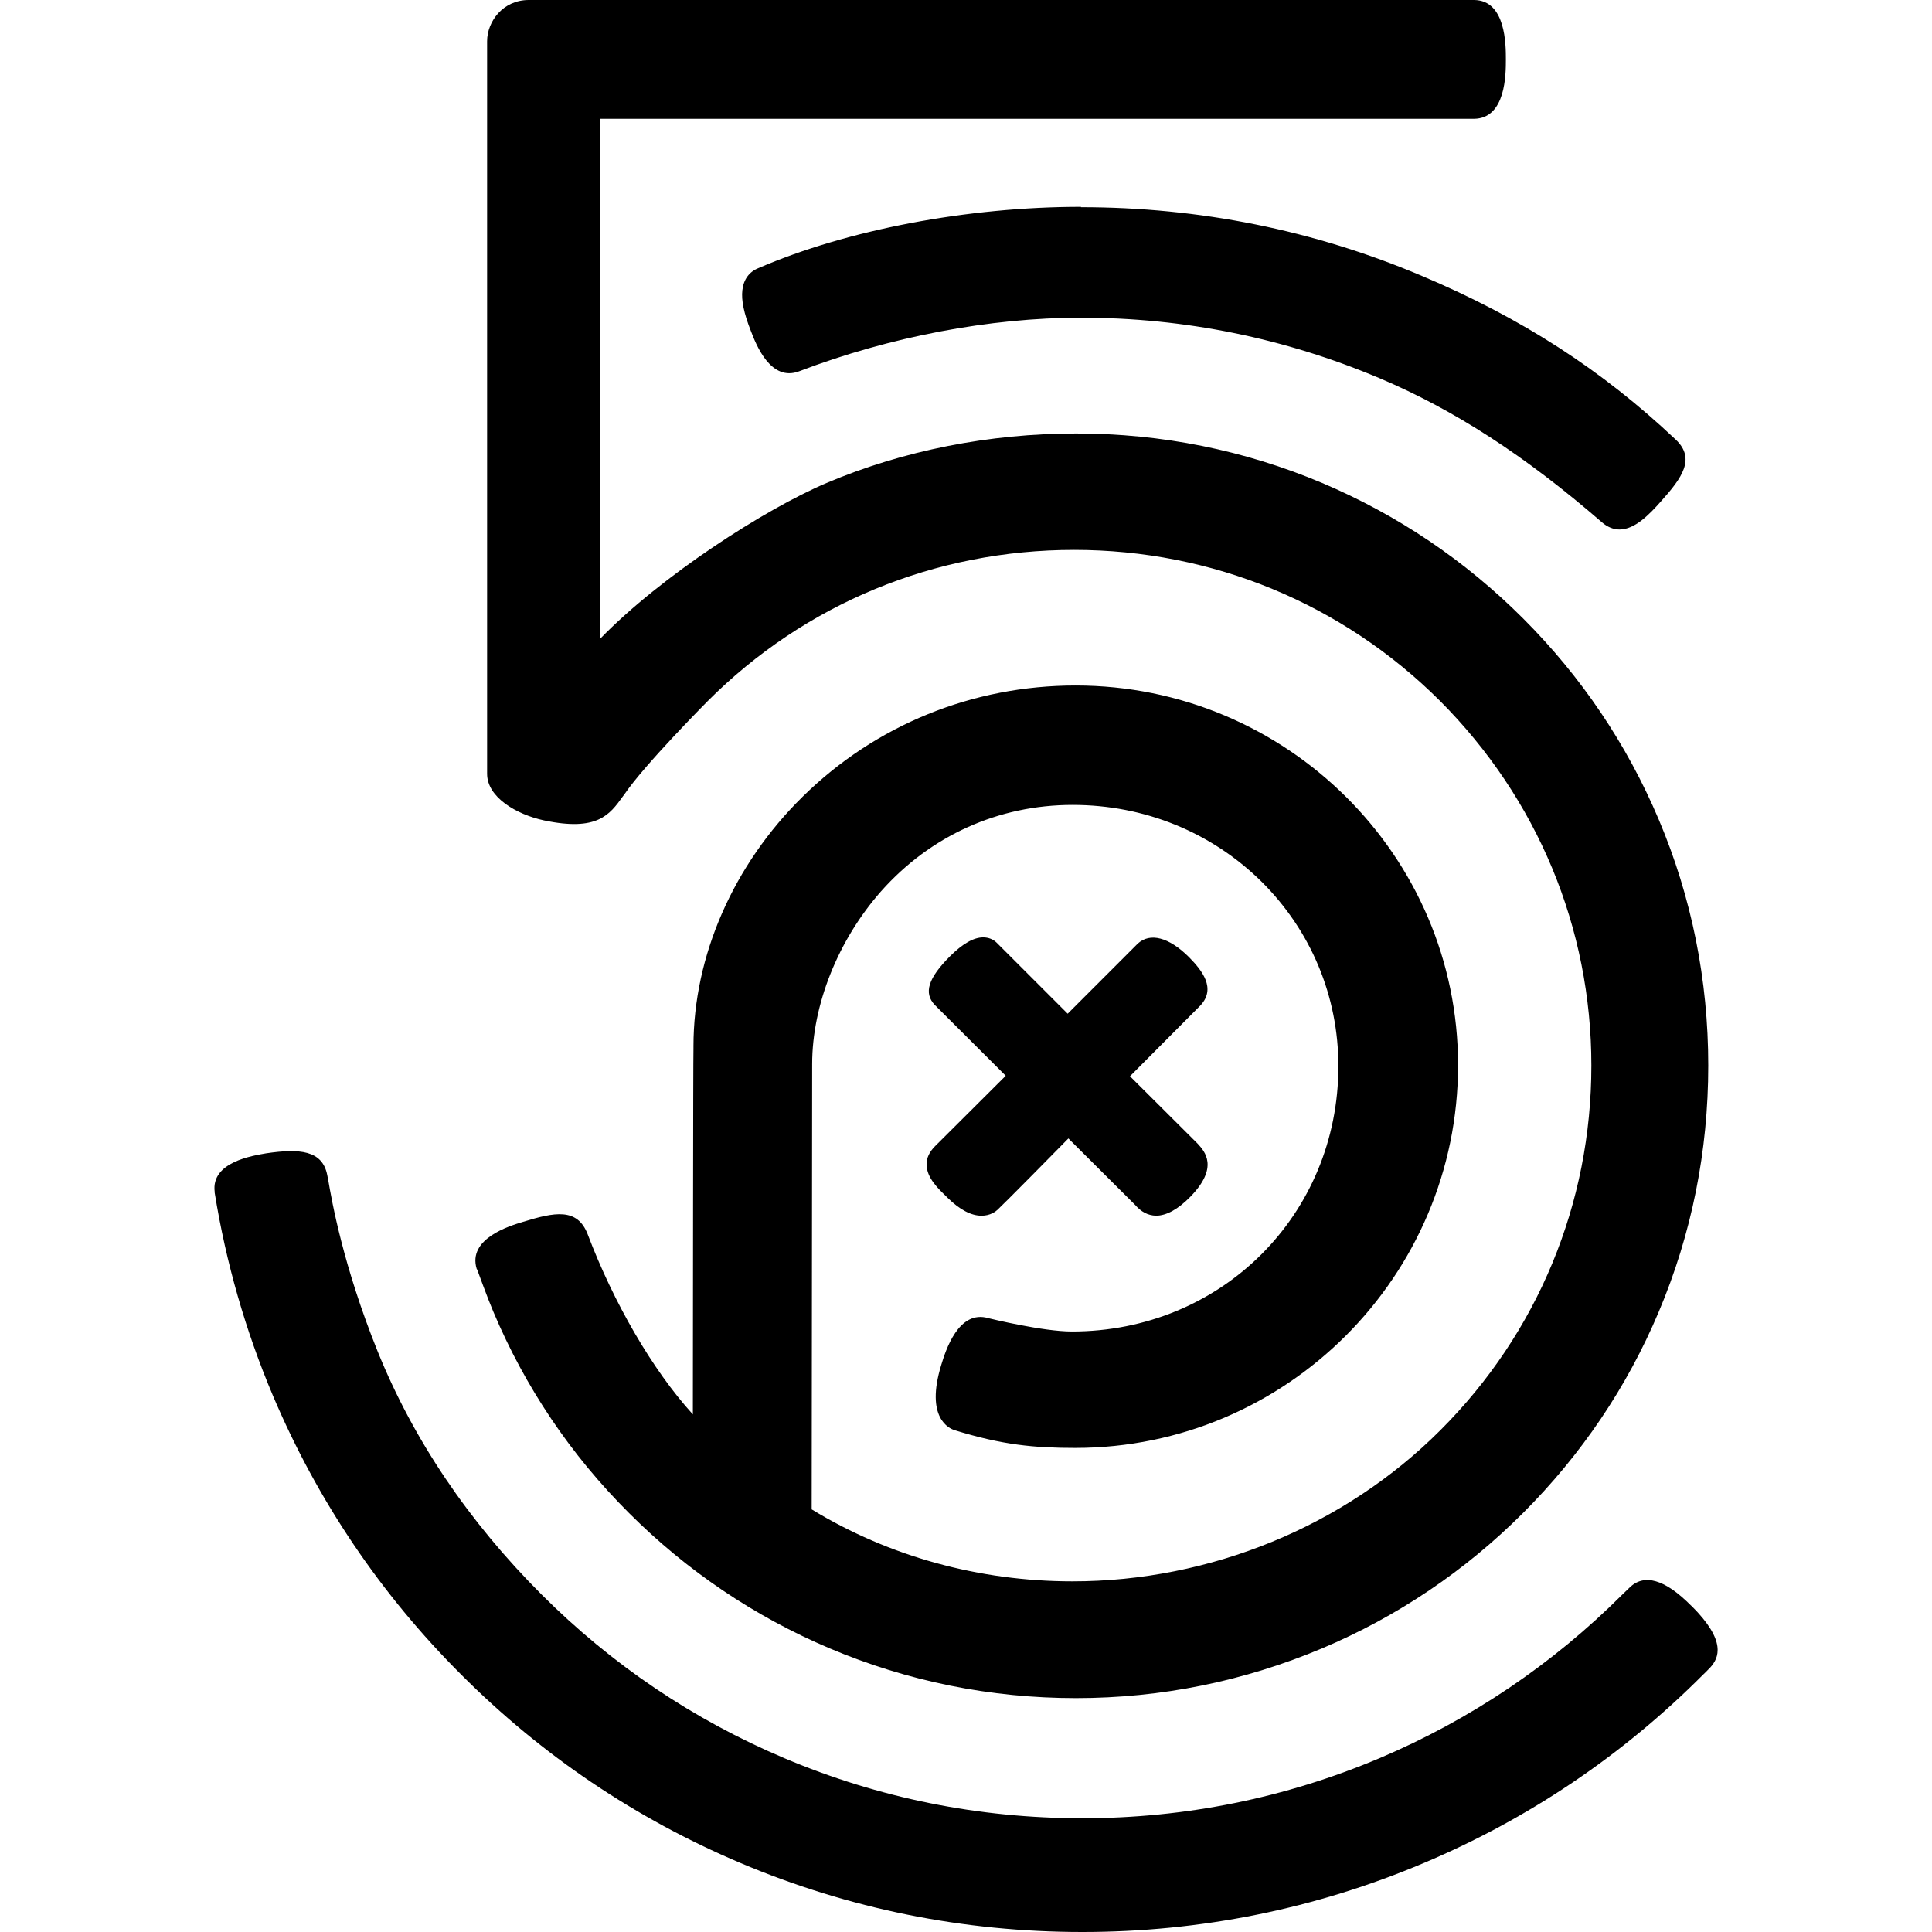
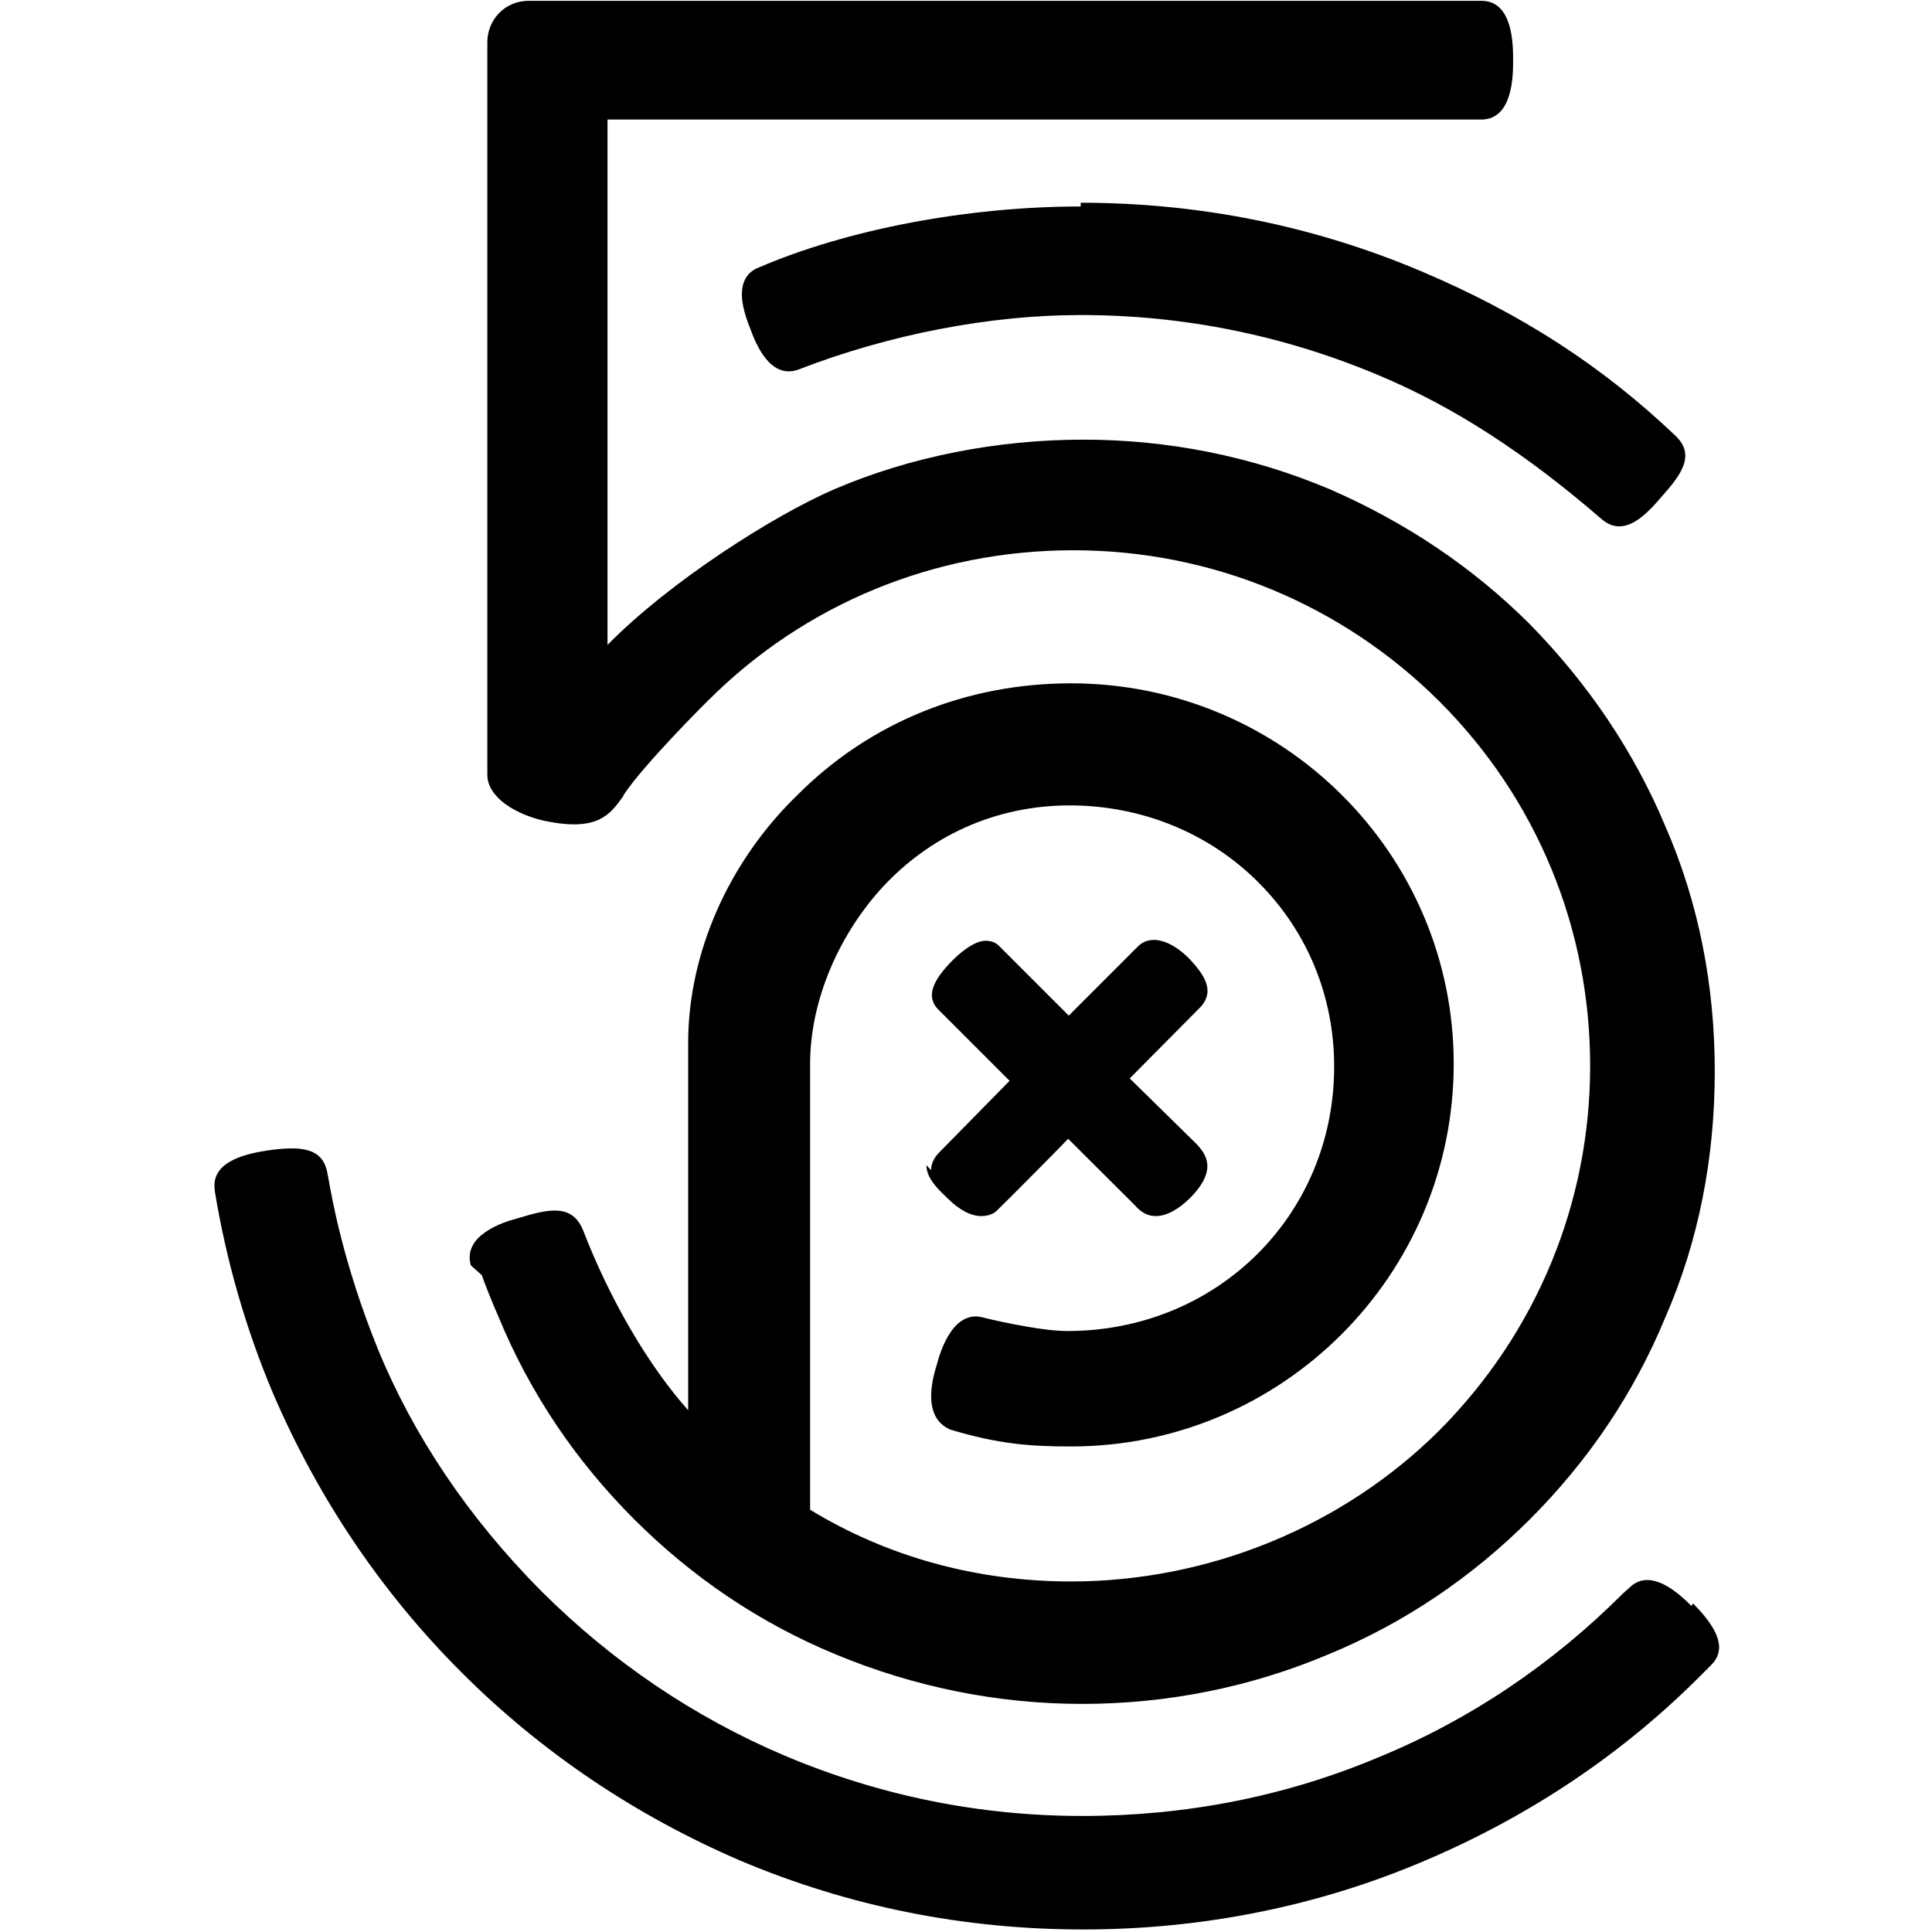
<svg xmlns="http://www.w3.org/2000/svg" viewBox="0 0 16 16" fill-rule="evenodd" clip-rule="evenodd" stroke-linejoin="round" stroke-miterlimit="1.414">
-   <path d="M14.008 13.3c-.113-.114-.21-.18-.294-.204-.085-.025-.16-.007-.22.053l-.056.054c-.58.58-1.26 1.038-2.012 1.357-.78.33-1.61.498-2.464.498-.855 0-1.684-.167-2.465-.497-.753-.318-1.43-.774-2.012-1.356-.606-.606-1.062-1.283-1.357-2.012-.287-.712-.38-1.247-.41-1.422l-.008-.04c-.04-.206-.23-.22-.504-.18-.114.02-.46.072-.428.32v.007c.093.577.255 1.143.483 1.682.367.865.89 1.642 1.56 2.31.667.668 1.445 1.192 2.31 1.558.897.38 1.85.572 2.832.572.98 0 1.933-.192 2.83-.572.866-.366 1.644-.89 2.312-1.56 0 0 .038-.036.058-.058.073-.08.137-.22-.154-.51M8.952 1.713c-.938 0-1.936.19-2.67.507-.077.03-.124.094-.134.183-.01.083.013.193.07.337.044.116.165.424.4.335.75-.286 1.58-.444 2.334-.444.857 0 1.688.17 2.47.5.62.262 1.207.642 1.844 1.194.046.04.096.06.146.06.125 0 .244-.12.346-.236.17-.19.287-.35.12-.508-.61-.576-1.276-1.007-2.1-1.355-.895-.38-1.846-.57-2.826-.57m-1.278 7.93c0 .107.098.2.156.256l.018.018c.1.098.194.148.28.148.074 0 .118-.035.134-.05.044-.04.54-.542.586-.59l.552.55c.052.06.107.087.172.09.088 0 .184-.053.286-.157.238-.244.12-.375.06-.44l-.56-.558.585-.588c.128-.14.015-.286-.098-.4-.163-.162-.32-.205-.423-.11l-.58.58-.587-.587c-.03-.03-.07-.045-.113-.045-.078 0-.17.052-.275.157-.18.18-.22.304-.125.403l.587.586-.585.583c-.048.048-.072.1-.07.153m-3.723.867c.004.01.087.24.135.352.263.624.64 1.184 1.122 1.665.48.48 1.04.858 1.663 1.122.646.273 1.332.412 2.04.412.706 0 1.392-.14 2.038-.412.625-.264 1.185-.642 1.665-1.122.48-.48.86-1.04 1.123-1.665.273-.646.41-1.332.41-2.04 0-.706-.137-1.392-.41-2.037-.264-.624-.642-1.184-1.123-1.665-.48-.48-1.04-.858-1.664-1.122-.645-.272-1.33-.41-2.038-.41-.715 0-1.43.14-2.067.41-.51.216-1.37.77-1.875 1.29l-.003.004V.984h7.24c.264-.003.264-.37.264-.492 0-.12 0-.49-.263-.492h-7.83c-.212 0-.344.177-.344.342v6.066c0 .196.244.337.47.386.443.094.545-.047.653-.197l.015-.02c.166-.245.683-.765.688-.77C6.665 5 7.743 4.554 8.895 4.554c1.146 0 2.222.445 3.03 1.25.808.81 1.254 1.883 1.254 3.02 0 1.143-.445 2.216-1.25 3.02-.795.796-1.906 1.252-3.047 1.252-.773 0-1.52-.206-2.16-.596l.004-3.688c0-.49.214-1.026.57-1.43.41-.462.973-.716 1.587-.716.595 0 1.15.226 1.565.636.41.407.636.95.636 1.527 0 1.232-.97 2.198-2.207 2.198-.24 0-.673-.106-.69-.11-.25-.075-.357.272-.392.387-.135.44.068.527.11.54.398.123.66.147 1 .147 1.748 0 3.17-1.422 3.17-3.17 0-1.734-1.42-3.144-3.167-3.144-.854 0-1.657.327-2.26.92-.575.565-.905 1.32-.905 2.067v.02c-.003.092-.004 2.304-.005 3.03l-.003-.004c-.33-.363-.653-.92-.868-1.488-.086-.223-.276-.183-.536-.103-.114.034-.46.14-.383.39l.002.003z" fill-rule="nonzero" />
+   <path d="M14.008 13.3c-.113-.114-.21-.18-.294-.204-.085-.025-.16-.007-.22.053l-.056.05c-.58.58-1.26 1.04-2.012 1.35-.78.33-1.61.49-2.464.49-.855 0-1.684-.17-2.465-.5-.753-.32-1.43-.78-2.012-1.36-.606-.61-1.062-1.29-1.357-2.01-.287-.71-.38-1.25-.41-1.42l-.008-.04c-.04-.21-.23-.22-.504-.18-.114.02-.46.07-.428.32v.01c.093.57.255 1.14.483 1.68.37.86.89 1.64 1.56 2.31.67.67 1.45 1.19 2.31 1.56.9.38 1.85.57 2.84.57.98 0 1.94-.19 2.83-.57.87-.37 1.65-.89 2.31-1.56l.06-.06c.08-.08.14-.22-.15-.51M8.95 1.71c-.938 0-1.936.19-2.67.507-.077.03-.124.093-.134.182-.01.08.013.19.07.33.044.12.165.42.4.33.75-.29 1.58-.45 2.334-.45.857 0 1.688.17 2.47.5.62.26 1.207.64 1.844 1.19.046.04.096.06.146.06.125 0 .244-.12.346-.24.17-.19.287-.35.12-.51-.61-.58-1.276-1.01-2.1-1.36-.895-.38-1.846-.57-2.826-.57M7.672 9.65c0 .106.098.2.156.255l.018.018c.1.098.194.148.28.148.074 0 .118-.03.134-.05.044-.04.54-.54.586-.59l.552.55c.052.06.107.09.172.09.088 0 .184-.05.286-.15.238-.24.12-.37.06-.44l-.56-.55.585-.59c.13-.14.02-.28-.09-.4-.16-.16-.32-.2-.42-.11l-.58.58-.58-.58c-.03-.03-.07-.04-.11-.04-.07 0-.17.06-.27.16-.18.18-.22.31-.12.41l.59.59-.58.59c-.05.05-.07.1-.07.15m-3.72.87c0 .01.09.24.14.35.26.63.64 1.19 1.12 1.67.48.48 1.04.86 1.67 1.12.65.27 1.34.41 2.04.41.71 0 1.4-.14 2.04-.41.63-.26 1.19-.64 1.67-1.12.48-.48.86-1.04 1.12-1.67.28-.64.41-1.33.41-2.04 0-.7-.13-1.39-.41-2.03-.26-.62-.64-1.18-1.12-1.67-.48-.48-1.04-.85-1.66-1.12-.64-.27-1.33-.41-2.04-.41s-1.43.14-2.06.41c-.51.22-1.37.77-1.88 1.29v.01V.99h7.24c.26-.004.26-.37.26-.493 0-.12 0-.49-.26-.49H4.38c-.212 0-.344.17-.344.34v6.07c0 .19.244.33.47.38.443.094.545-.05.653-.2l.01-.02c.16-.242.68-.762.69-.77.8-.804 1.88-1.25 3.03-1.25 1.14 0 2.22.445 3.03 1.25.81.81 1.25 1.883 1.25 3.02 0 1.143-.45 2.216-1.25 3.02-.8.796-1.91 1.25-3.05 1.25-.78 0-1.52-.204-2.16-.594V8.81c0-.49.21-1.02.57-1.43.41-.46.97-.71 1.58-.71.59 0 1.15.225 1.56.635.41.408.63.95.63 1.528 0 1.23-.97 2.19-2.21 2.19-.24 0-.68-.107-.69-.11-.25-.076-.36.27-.39.386-.14.44.07.52.11.54.4.12.66.14 1 .14 1.75 0 3.17-1.42 3.17-3.17 0-1.74-1.42-3.15-3.17-3.15-.86 0-1.66.32-2.26.92-.58.56-.91 1.32-.91 2.06v3.05-.01c-.33-.37-.65-.92-.87-1.49-.09-.22-.28-.18-.54-.1-.12.03-.46.14-.39.39z" fill-rule="nonzero" />
</svg>
